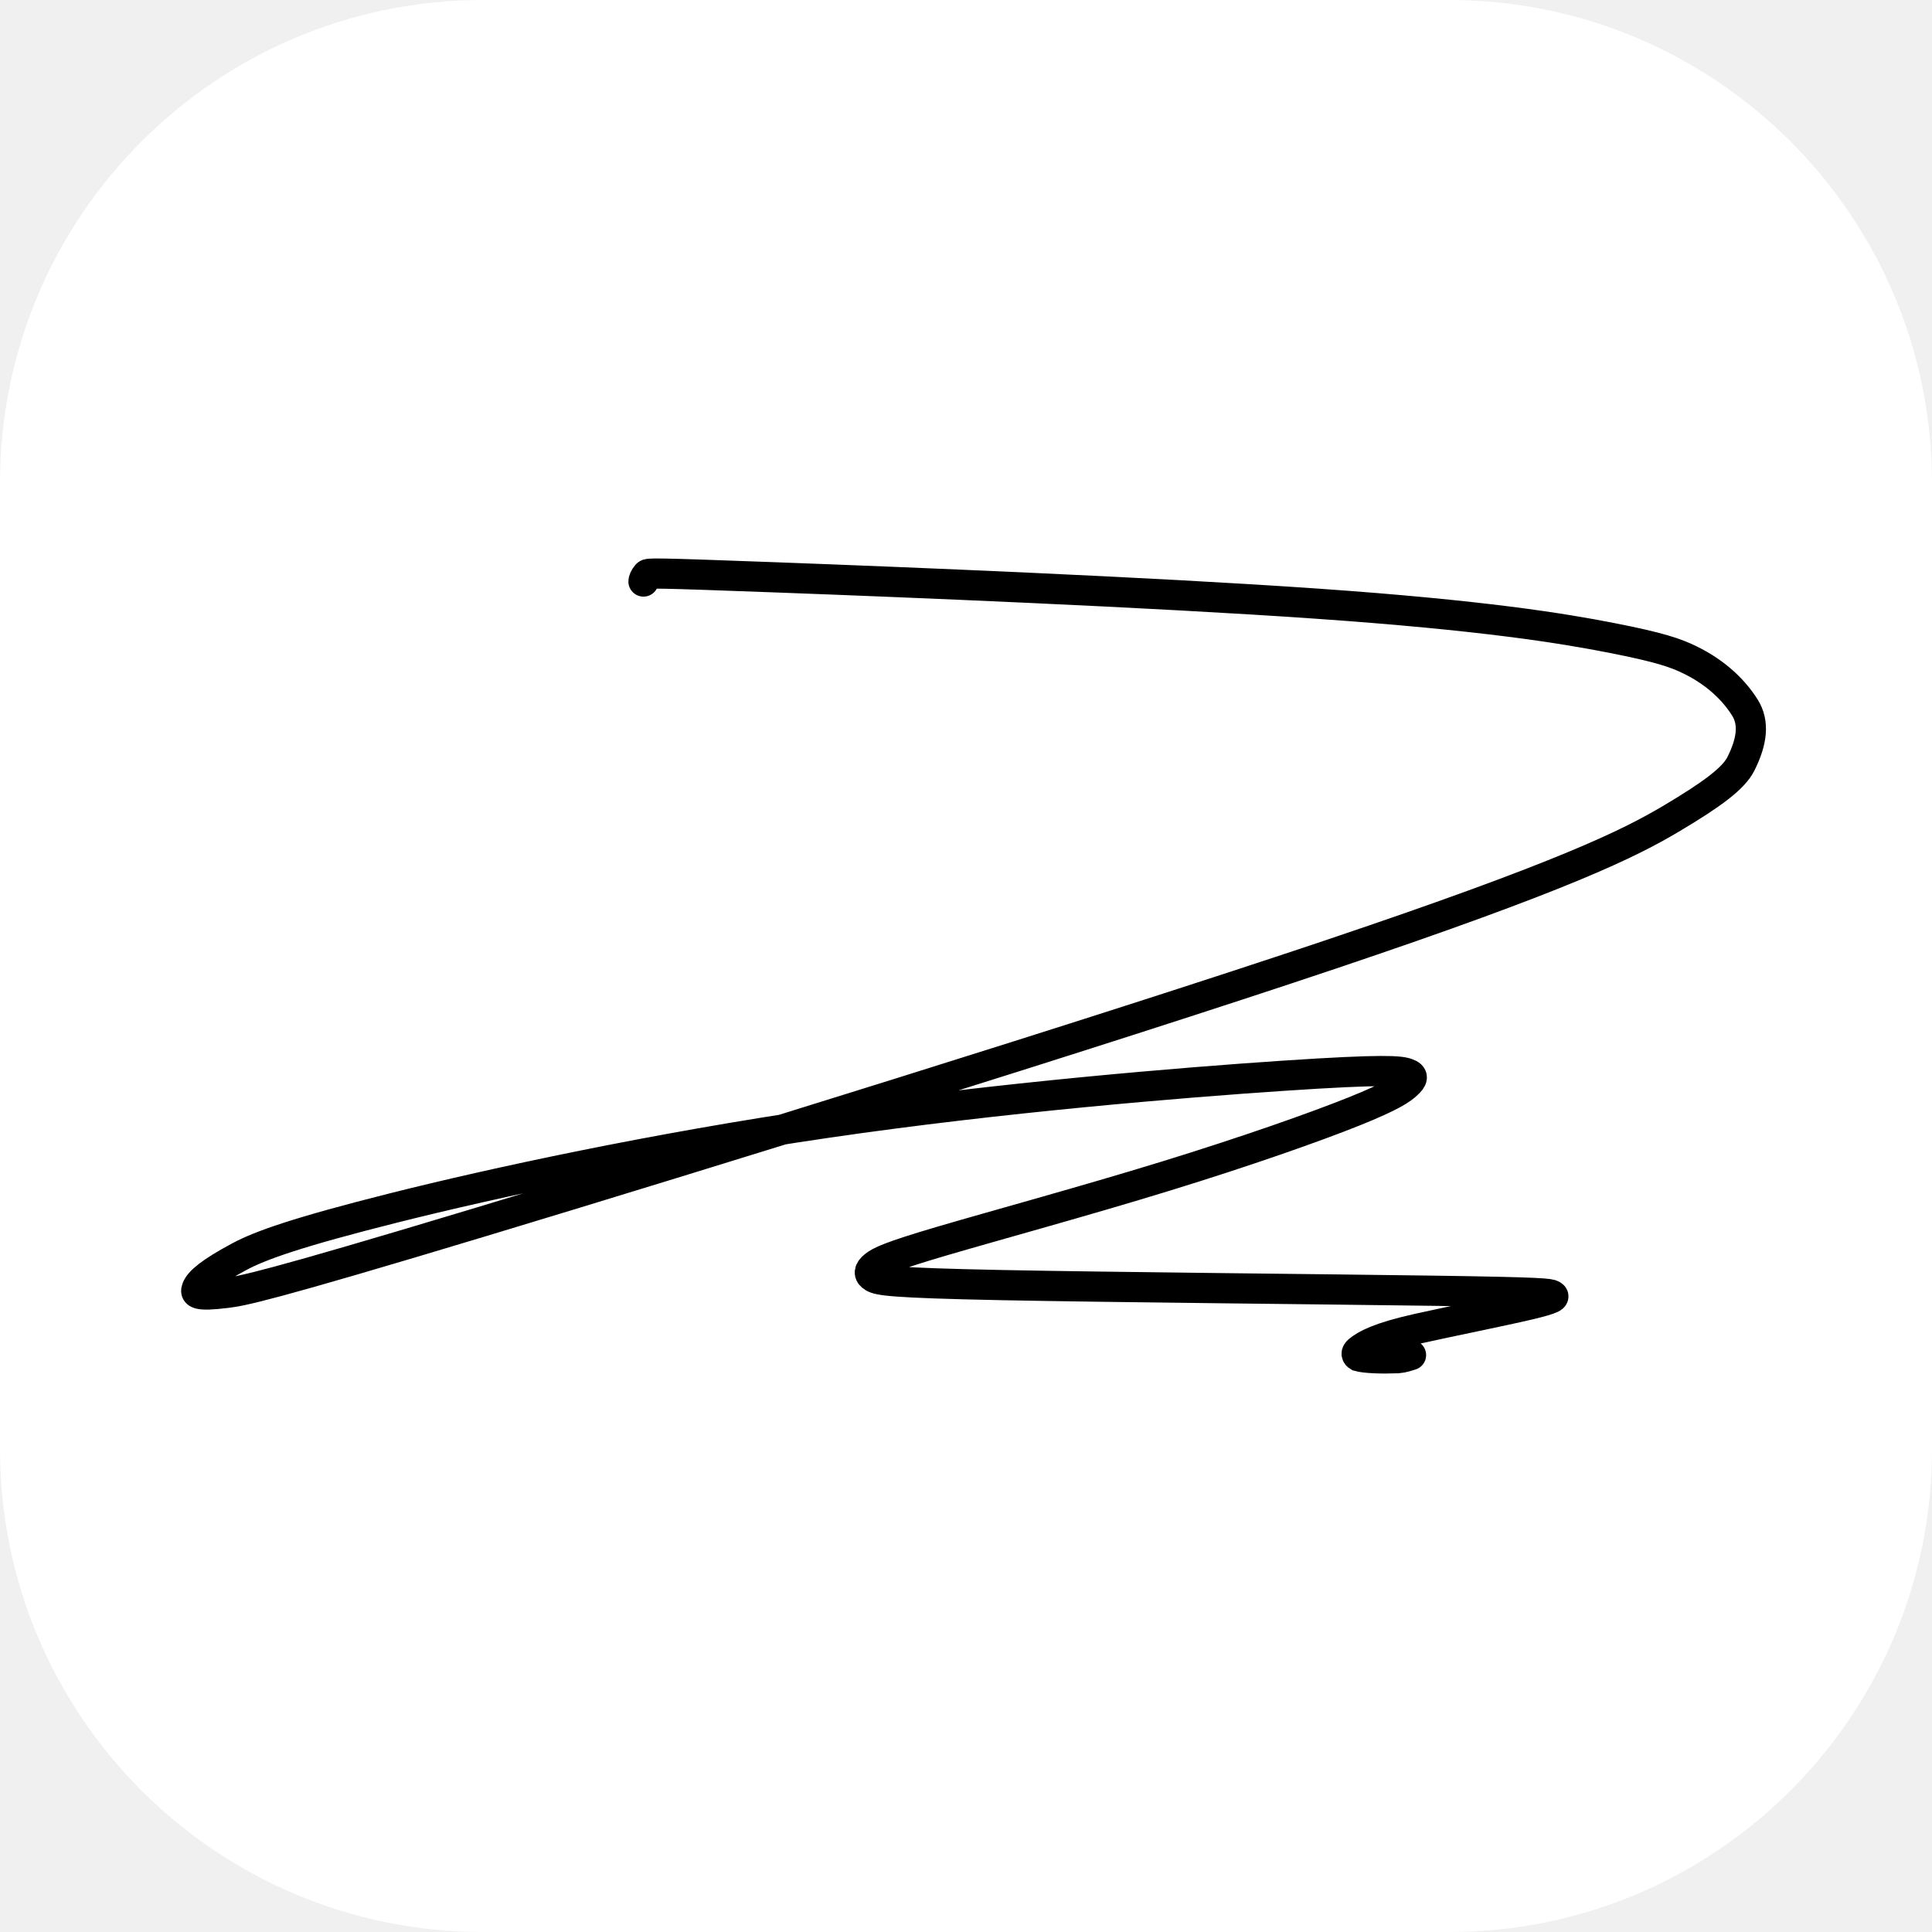
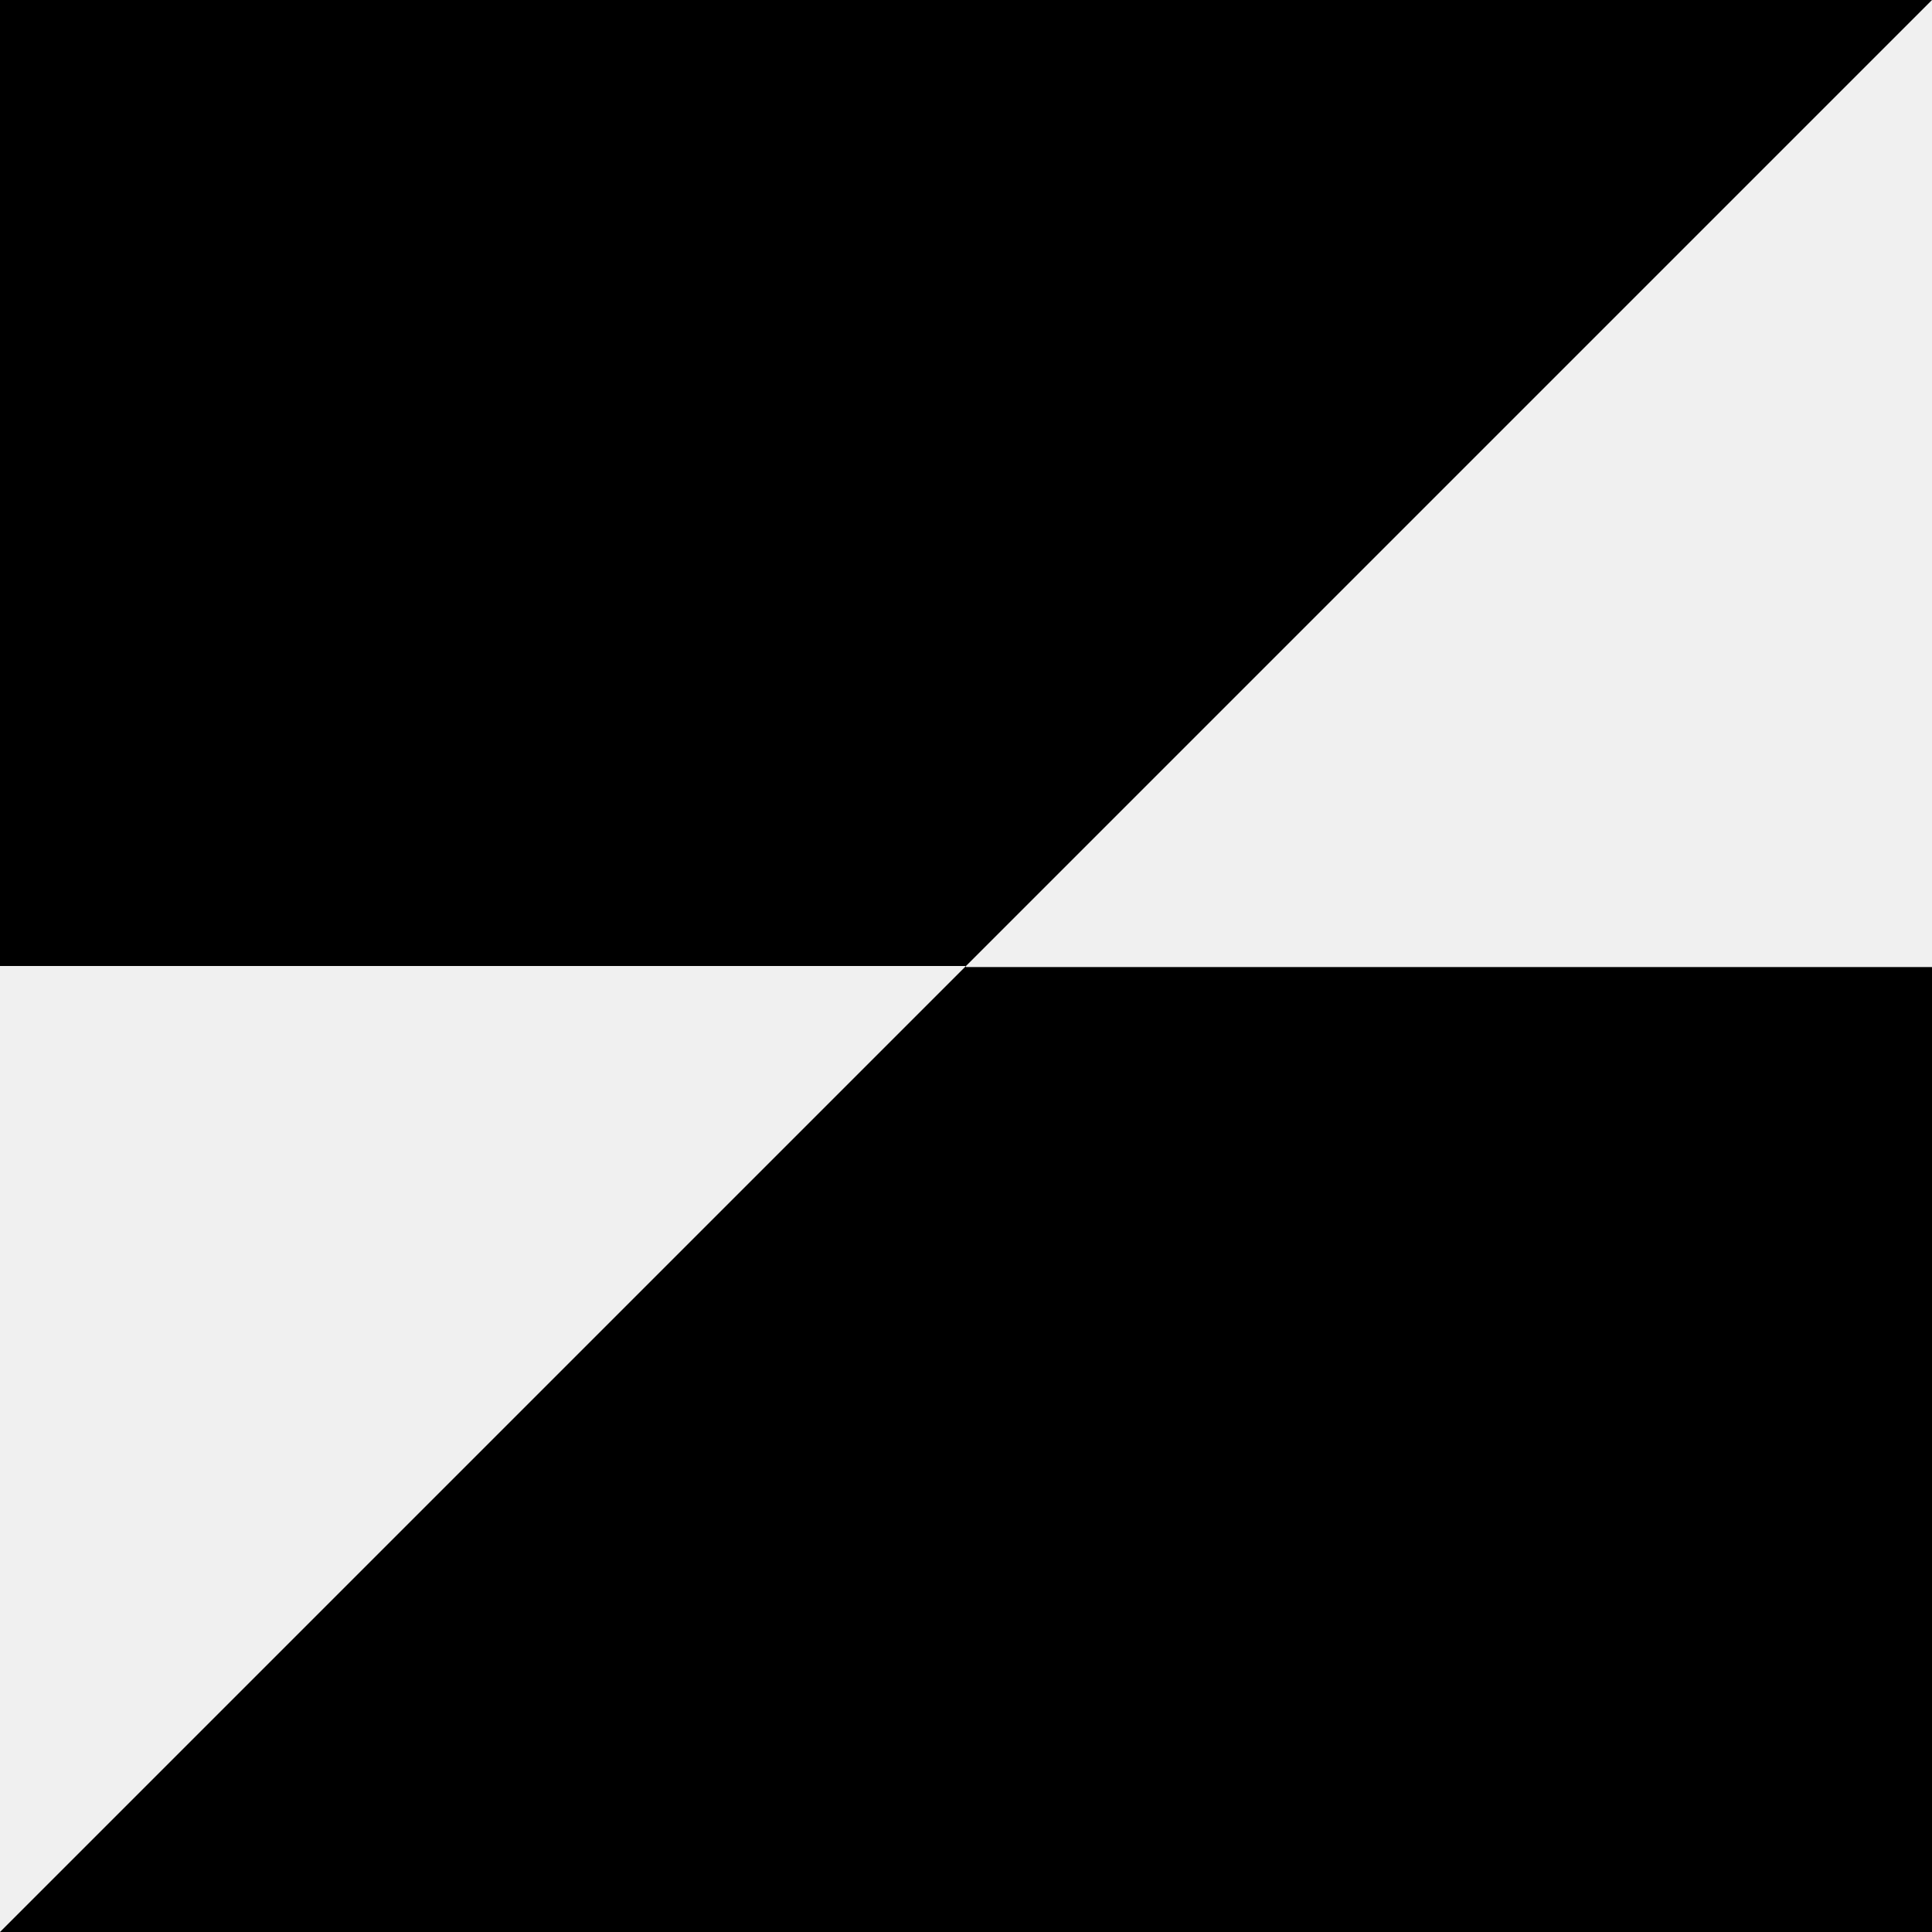
- <svg xmlns="http://www.w3.org/2000/svg" width="128" height="128" viewBox="0 0 128 128" fill="none">
-   <rect width="128" height="128" rx="32" fill="white" />
-   <path d="M42.632 38.528C42.632 38.445 42.682 38.279 42.858 38.072C42.95 37.962 43.183 37.946 51.477 38.254C59.771 38.562 76.152 39.221 87.213 39.992C98.275 40.763 103.519 41.627 106.745 42.258C109.971 42.888 111.019 43.258 111.959 43.717C113.78 44.604 114.921 45.796 115.601 46.874C116.237 47.881 116.086 49.12 115.336 50.611C114.859 51.558 113.486 52.595 110.721 54.238C107.956 55.88 103.661 58.02 88.213 63.216C72.765 68.413 46.295 76.601 31.909 80.943C17.524 85.285 16.026 85.532 15.004 85.659C13.982 85.786 13.483 85.786 13.226 85.725C12.968 85.663 12.968 85.54 13.043 85.352C13.223 84.904 13.922 84.294 15.852 83.259C17.229 82.522 19.631 81.649 26.159 80.009C32.687 78.37 43.325 76.065 54.824 74.384C66.322 72.704 78.359 71.716 85.059 71.269C91.759 70.822 92.758 70.945 93.223 71.112C93.687 71.278 93.587 71.484 93.236 71.816C92.885 72.149 92.286 72.601 89.705 73.637C87.123 74.672 82.579 76.277 77.216 77.927C71.853 79.577 65.809 81.223 62.371 82.235C58.934 83.248 58.284 83.577 57.925 83.87C57.566 84.163 57.516 84.41 57.864 84.619C58.213 84.829 58.962 84.993 66.316 85.14C73.669 85.286 87.603 85.41 94.956 85.514C102.309 85.619 102.659 85.702 102.839 85.806C103.019 85.91 103.019 86.033 101.271 86.447C99.523 86.86 96.027 87.559 93.951 88.023C91.299 88.615 90.46 89.109 90.007 89.483C89.826 89.632 89.852 89.774 90.002 89.858C90.451 89.984 91.459 90.026 92.594 89.985C93.029 89.944 93.179 89.861 93.484 89.777" stroke="black" stroke-width="2" stroke-linecap="round" />
+ <svg xmlns="http://www.w3.org/2000/svg" width="400" height="400" viewBox="0 0 400 400" fill="none">
+   <g clip-path="url(#clip0_2_2)">
+     <path d="M200 0H400L200 200V0Z" fill="black" />
+     <rect width="200" height="200" fill="black" />
+     <path d="M200 400H0L200 200V400Z" fill="black" />
+     <rect x="400" y="400.22" width="200" height="200" transform="rotate(-180 400 400.22)" fill="black" />
+   </g>
+   <defs>
+     <clipPath id="clip0_2_2">
+       <rect width="400" height="400" fill="white" />
+     </clipPath>
+   </defs>
</svg>
